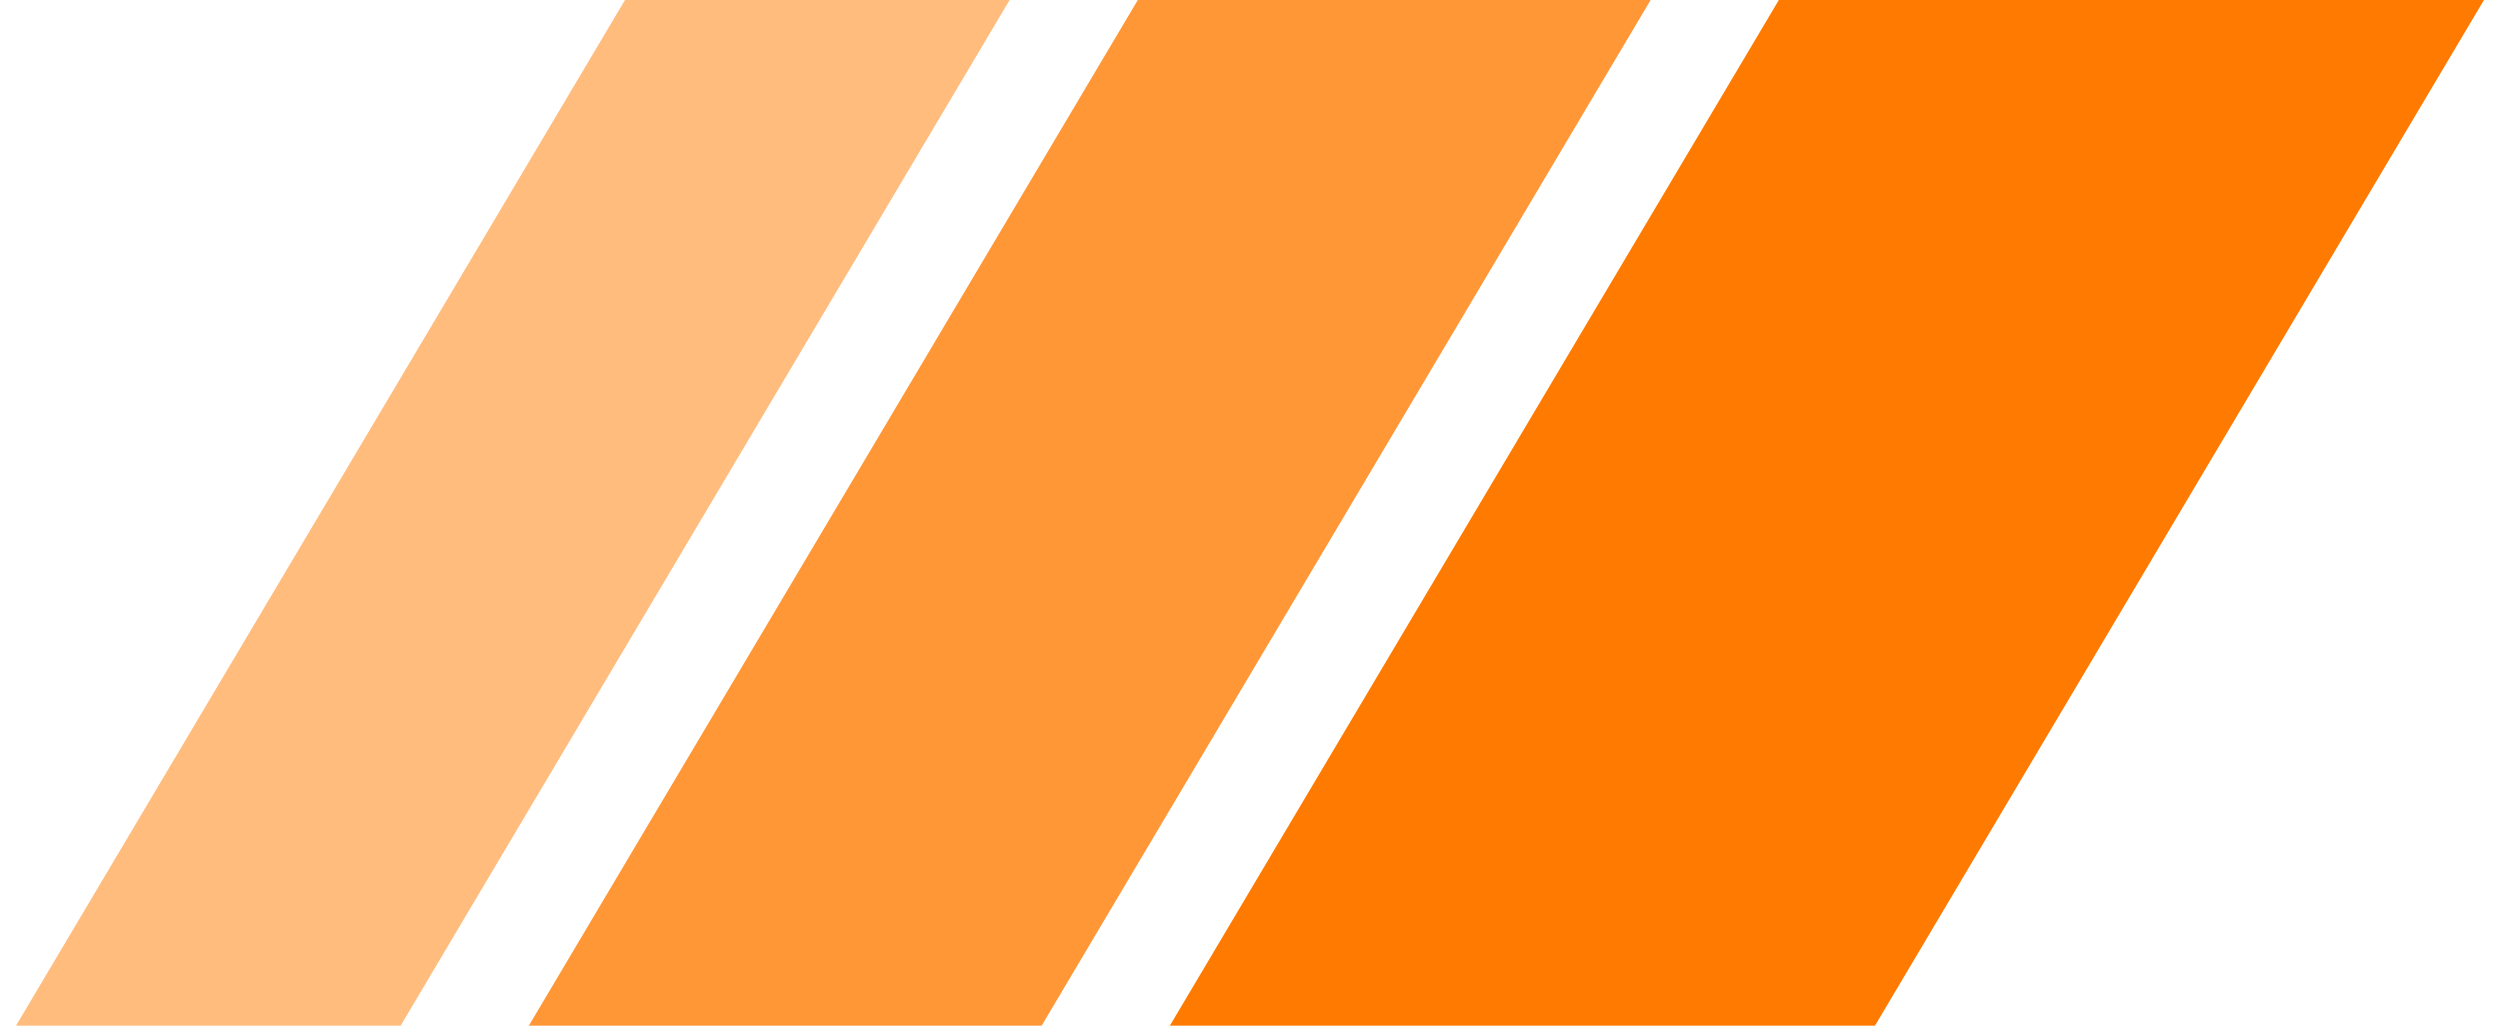
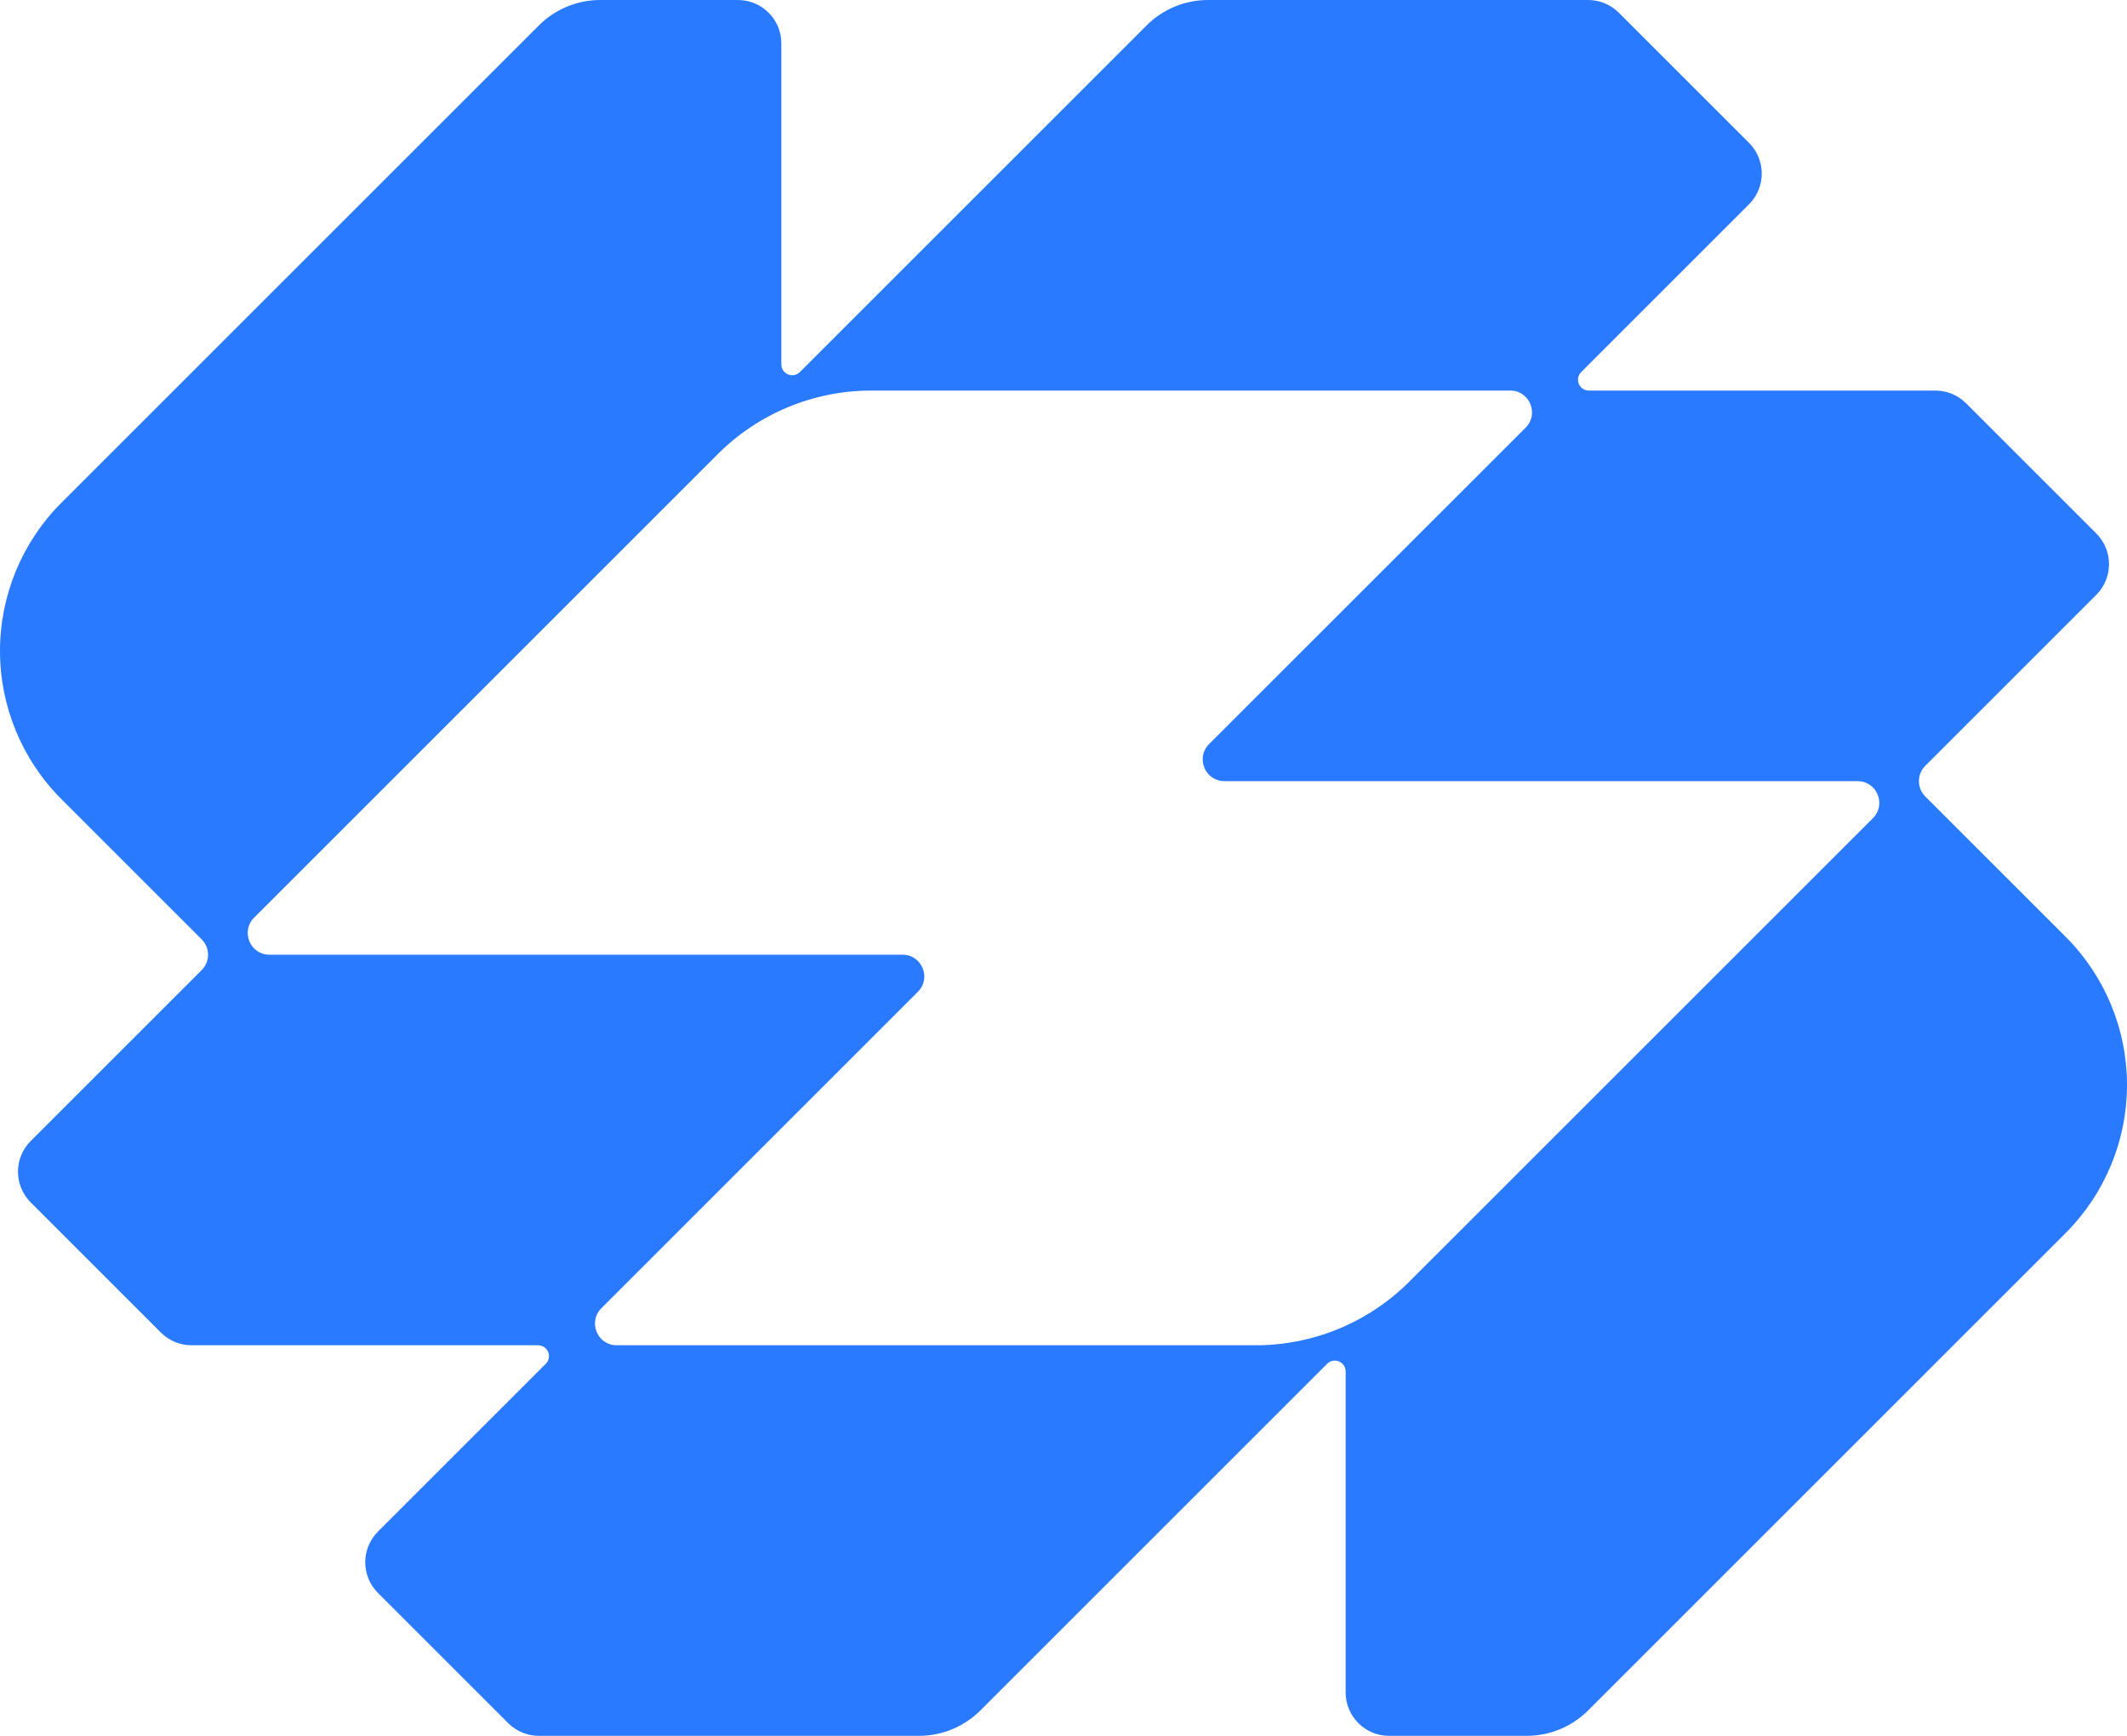
- <svg xmlns="http://www.w3.org/2000/svg" id="logo-38" width="78" height="32" viewBox="0 0 78 32" fill="none">
-   <path d="M55.5 0H77.5L58.5 32H36.5L55.5 0Z" class="ccustom" fill="#FF7A00" />
-   <path d="M35.5 0H51.5L32.5 32H16.5L35.5 0Z" class="ccompli1" fill="#FF9736" />
-   <path d="M19.5 0H31.5L12.5 32H0.5L19.5 0Z" class="ccompli2" fill="#FFBC7D" />
+ <svg xmlns="http://www.w3.org/2000/svg" width="49" height="40" viewBox="0 0 49 40" fill="none">
+   <path fill-rule="evenodd" clip-rule="evenodd" d="M17 0C17.552 0 18 0.448 18 1V8.396C18 8.619 18.269 8.731 18.427 8.573L26.414 0.586C26.789 0.211 27.298 7.97938e-05 27.828 0H36.586C36.851 4.04019e-05 37.105 0.105 37.293 0.293L40.293 3.293C40.683 3.683 40.683 4.317 40.293 4.707L36.427 8.573C36.269 8.731 36.381 9 36.603 9H44.586C44.851 9 45.105 9.105 45.293 9.293L48.293 12.293C48.683 12.684 48.683 13.316 48.293 13.707L44.353 17.646C44.158 17.842 44.158 18.158 44.353 18.354L47.586 21.586C48.491 22.491 49 23.72 49 25C49 26.28 48.491 27.509 47.586 28.414L36.586 39.414C36.211 39.789 35.702 40 35.172 40H32C31.448 40 31 39.552 31 39V31.604C31 31.381 30.731 31.269 30.573 31.427L22.586 39.414C22.211 39.789 21.702 40 21.172 40H12.414C12.149 40 11.895 39.895 11.707 39.707L8.707 36.707C8.317 36.316 8.317 35.684 8.707 35.293L12.573 31.427C12.731 31.269 12.619 31 12.396 31H4.414C4.149 31 3.895 30.895 3.707 30.707L0.707 27.707C0.317 27.317 0.317 26.683 0.707 26.293L4.646 22.354C4.842 22.158 4.842 21.842 4.646 21.646L1.414 18.414C0.509 17.509 0 16.28 0 15C0 13.72 0.509 12.491 1.414 11.586L12.414 0.586C12.789 0.211 13.298 8.00463e-05 13.828 0H17ZM20.071 9C18.745 9 17.473 9.527 16.535 10.465L5.854 21.146C5.539 21.462 5.762 22 6.207 22H20.793C21.238 22 21.461 22.539 21.146 22.854L13.854 30.146C13.539 30.462 13.762 31 14.207 31H28.929C30.255 31 31.527 30.473 32.465 29.535L43.147 18.854C43.442 18.558 43.264 18.066 42.874 18.006L42.793 18H28.207C27.762 18 27.539 17.462 27.854 17.146L35.147 9.854C35.461 9.539 35.238 9 34.793 9H20.071Z" fill="#297AFF" />
</svg>
